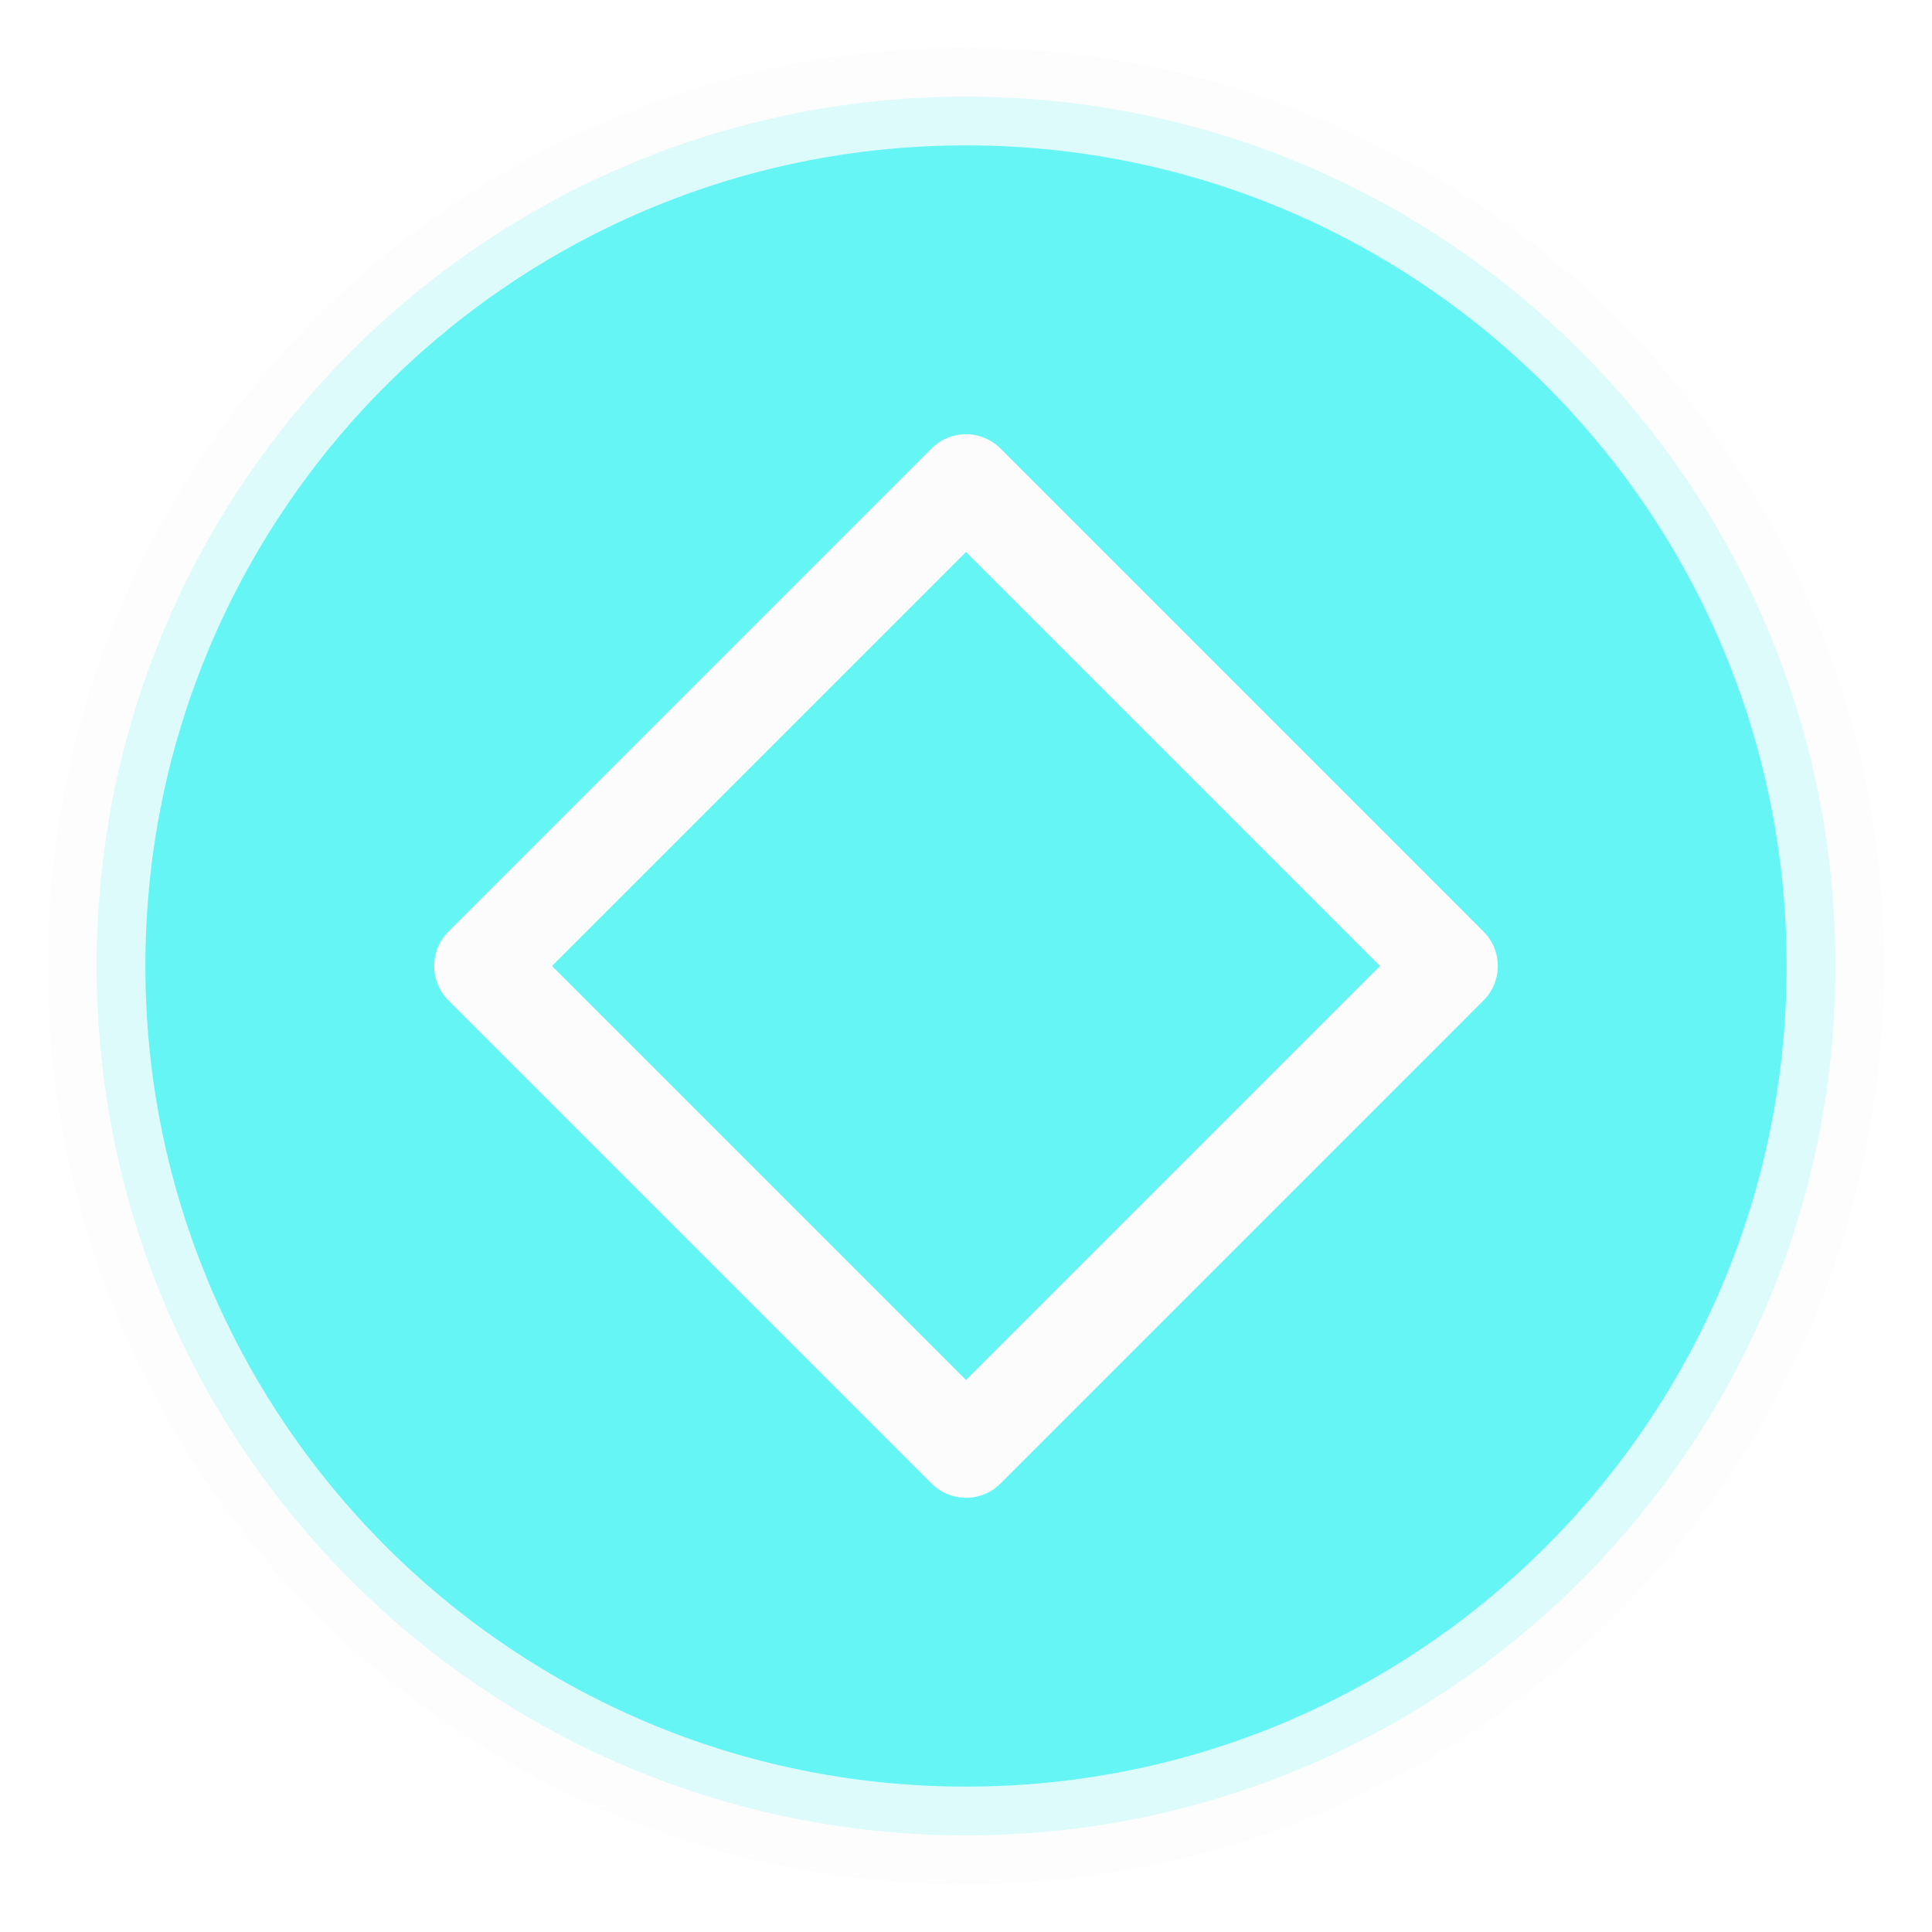
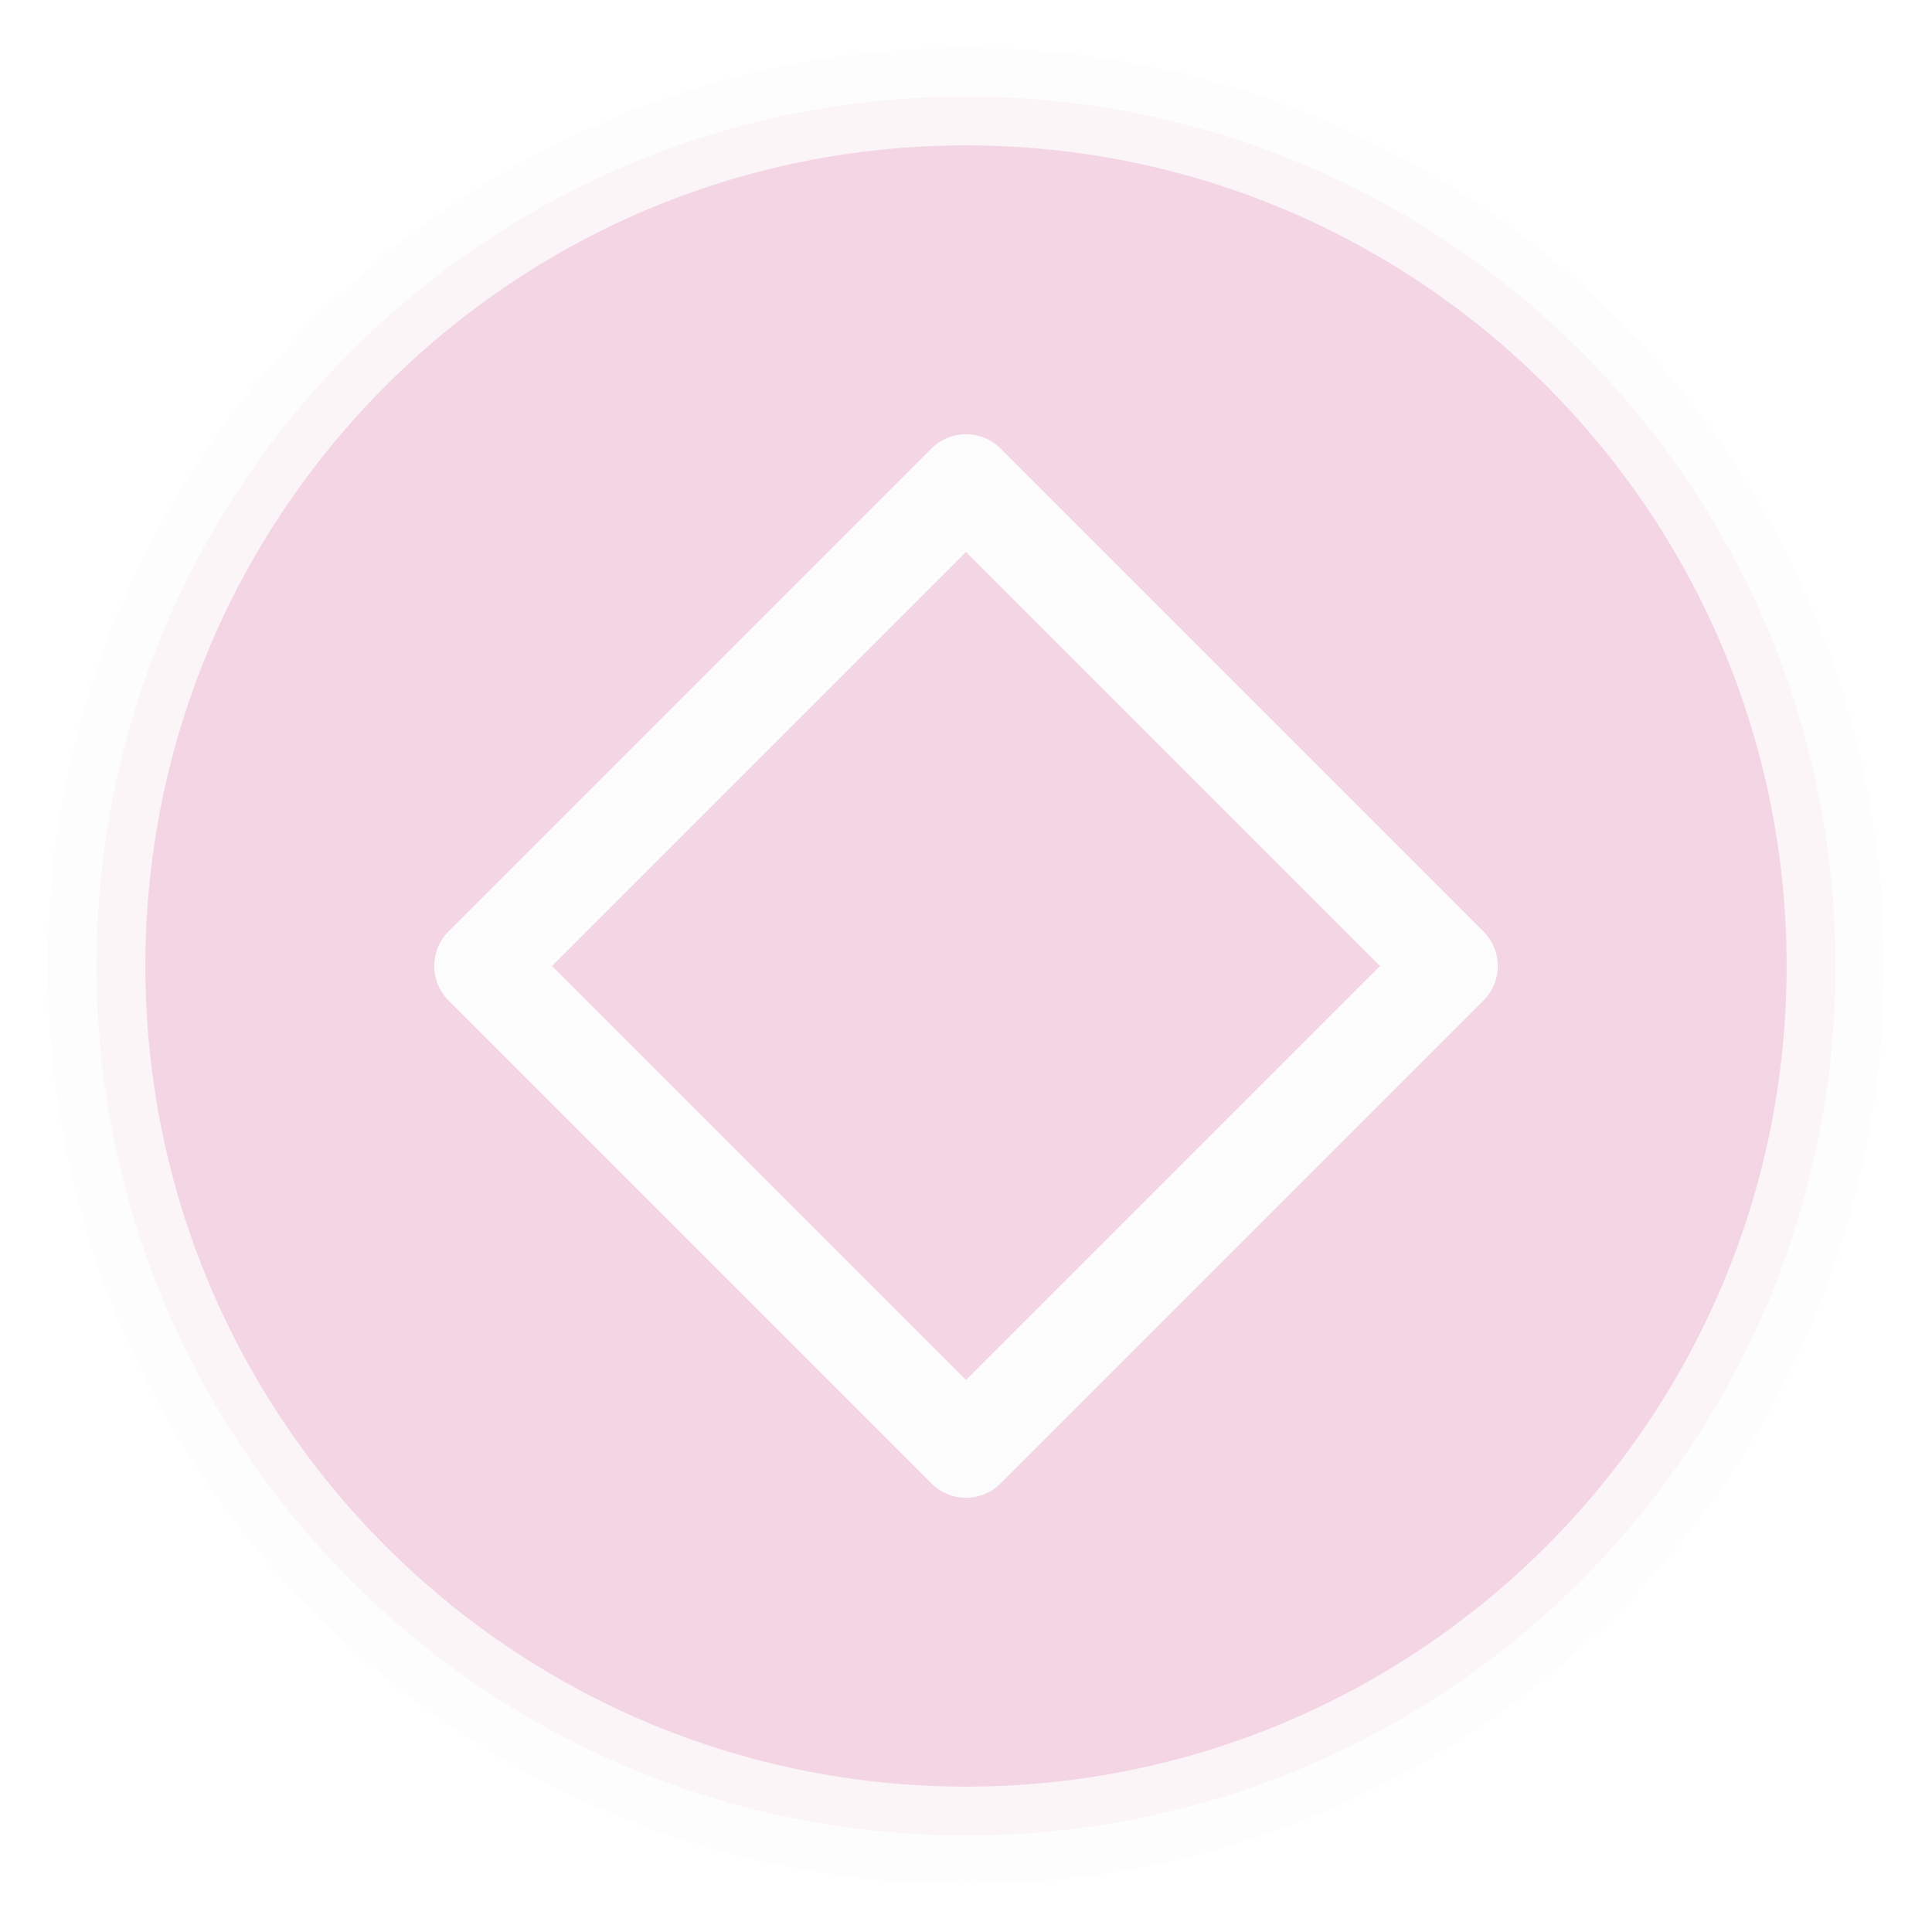
<svg xmlns="http://www.w3.org/2000/svg" viewBox="0 0 50 50" version="1.2" baseProfile="tiny">
  <defs>
</defs>
  <g fill="none" stroke="black" stroke-width="1" fill-rule="evenodd" stroke-linecap="square" stroke-linejoin="bevel">
    <g fill="none" stroke="#000000" stroke-opacity="1" stroke-width="1" stroke-linecap="square" stroke-linejoin="bevel" transform="matrix(2.5,0,0,2.5,2.5,2.5)" font-family="Noto Sans" font-size="10" font-weight="400" font-style="normal">
</g>
-     <g fill="#00eeee" fill-opacity="0.6" stroke="#fcfcfc" stroke-opacity="0.8" stroke-width="1.01" stroke-linecap="square" stroke-linejoin="bevel" transform="matrix(2.5,0,0,2.5,2.5,2.5)" font-family="Noto Sans" font-size="10" font-weight="400" font-style="normal">
+     <g fill="#ebb9d2" fill-opacity="0.6" stroke="#fcfcfc" stroke-opacity="0.8" stroke-width="1.01" stroke-linecap="square" stroke-linejoin="bevel" transform="matrix(2.5,0,0,2.5,2.5,2.5)" font-family="Noto Sans" font-size="10" font-weight="400" font-style="normal">
      <circle cx="9" cy="9" r="9" />
    </g>
    <g fill="none" stroke="#000000" stroke-opacity="1" stroke-width="1" stroke-linecap="square" stroke-linejoin="bevel" transform="matrix(2.5,0,0,2.5,2.5,2.5)" font-family="Noto Sans" font-size="10" font-weight="400" font-style="normal">
</g>
    <g fill="none" stroke="#fcfcfc" stroke-opacity="1" stroke-width="1.01" stroke-linecap="square" stroke-linejoin="bevel" transform="matrix(2.5,0,0,2.5,2.5,2.5)" font-family="Noto Sans" font-size="10" font-weight="400" font-style="normal">
</g>
    <g fill="none" stroke="#fcfcfc" stroke-opacity="1" stroke-width="1.01" stroke-linecap="round" stroke-linejoin="round" transform="matrix(2.5,0,0,2.5,2.5,2.5)" font-family="Noto Sans" font-size="10" font-weight="400" font-style="normal">
      <path vector-effect="none" fill-rule="evenodd" d="M4,9 L9,4 L14,9 L9,14 L4,9" />
    </g>
    <g fill="none" stroke="#fcfcfc" stroke-opacity="1" stroke-width="1.01" stroke-linecap="square" stroke-linejoin="bevel" transform="matrix(2.5,0,0,2.5,2.5,2.5)" font-family="Noto Sans" font-size="10" font-weight="400" font-style="normal">
</g>
    <g fill="none" stroke="#000000" stroke-opacity="1" stroke-width="1" stroke-linecap="square" stroke-linejoin="bevel" transform="matrix(1,0,0,1,0,0)" font-family="Noto Sans" font-size="10" font-weight="400" font-style="normal">
</g>
  </g>
</svg>
